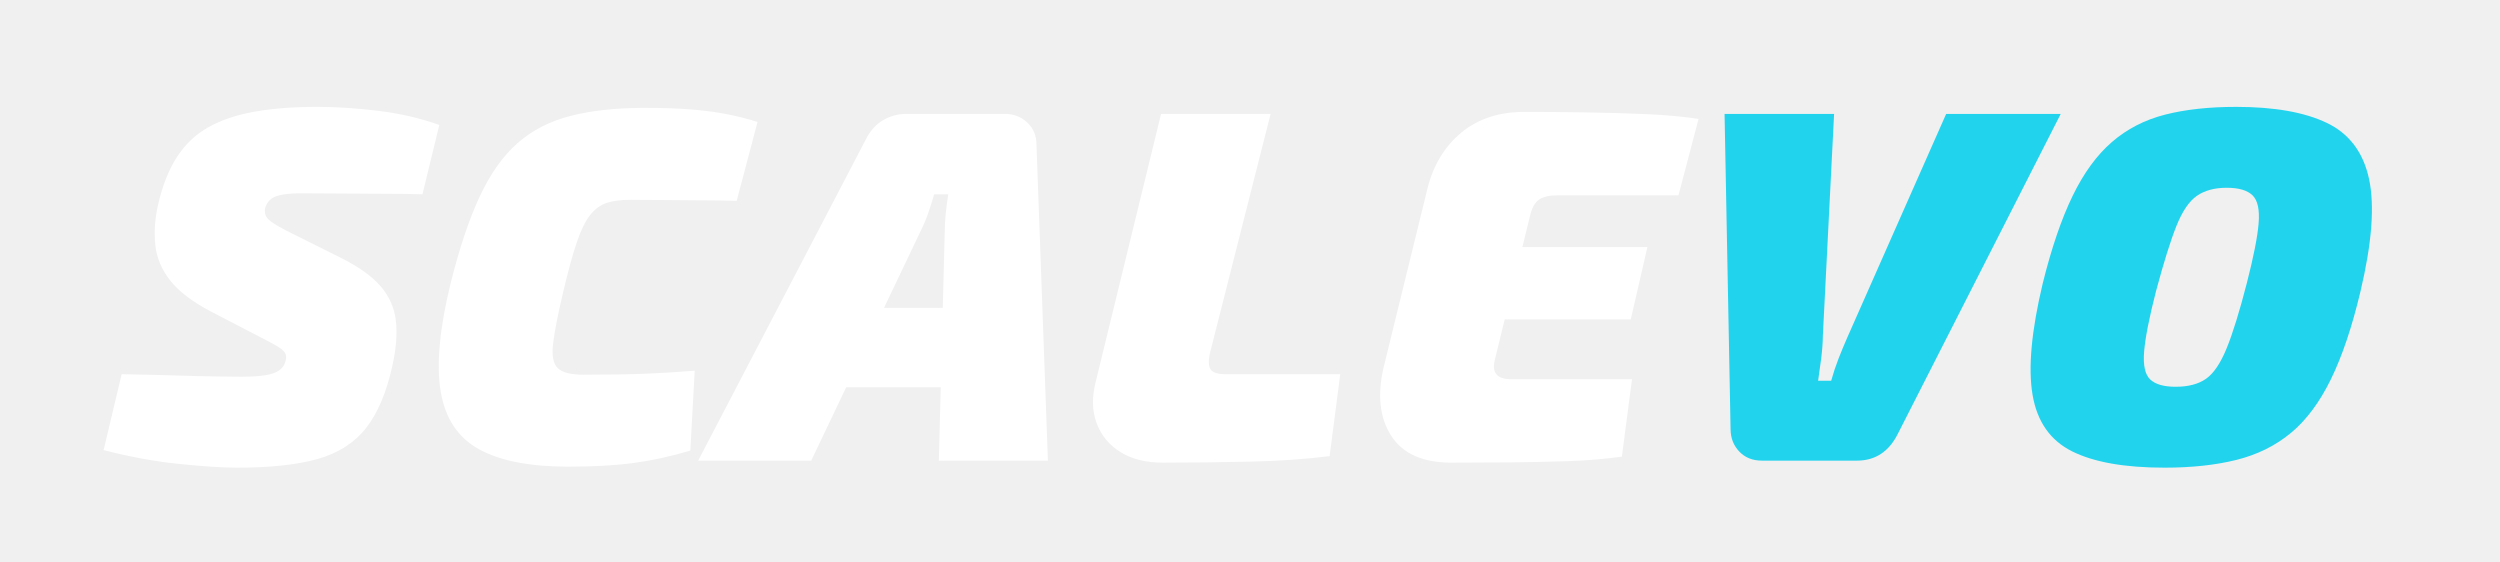
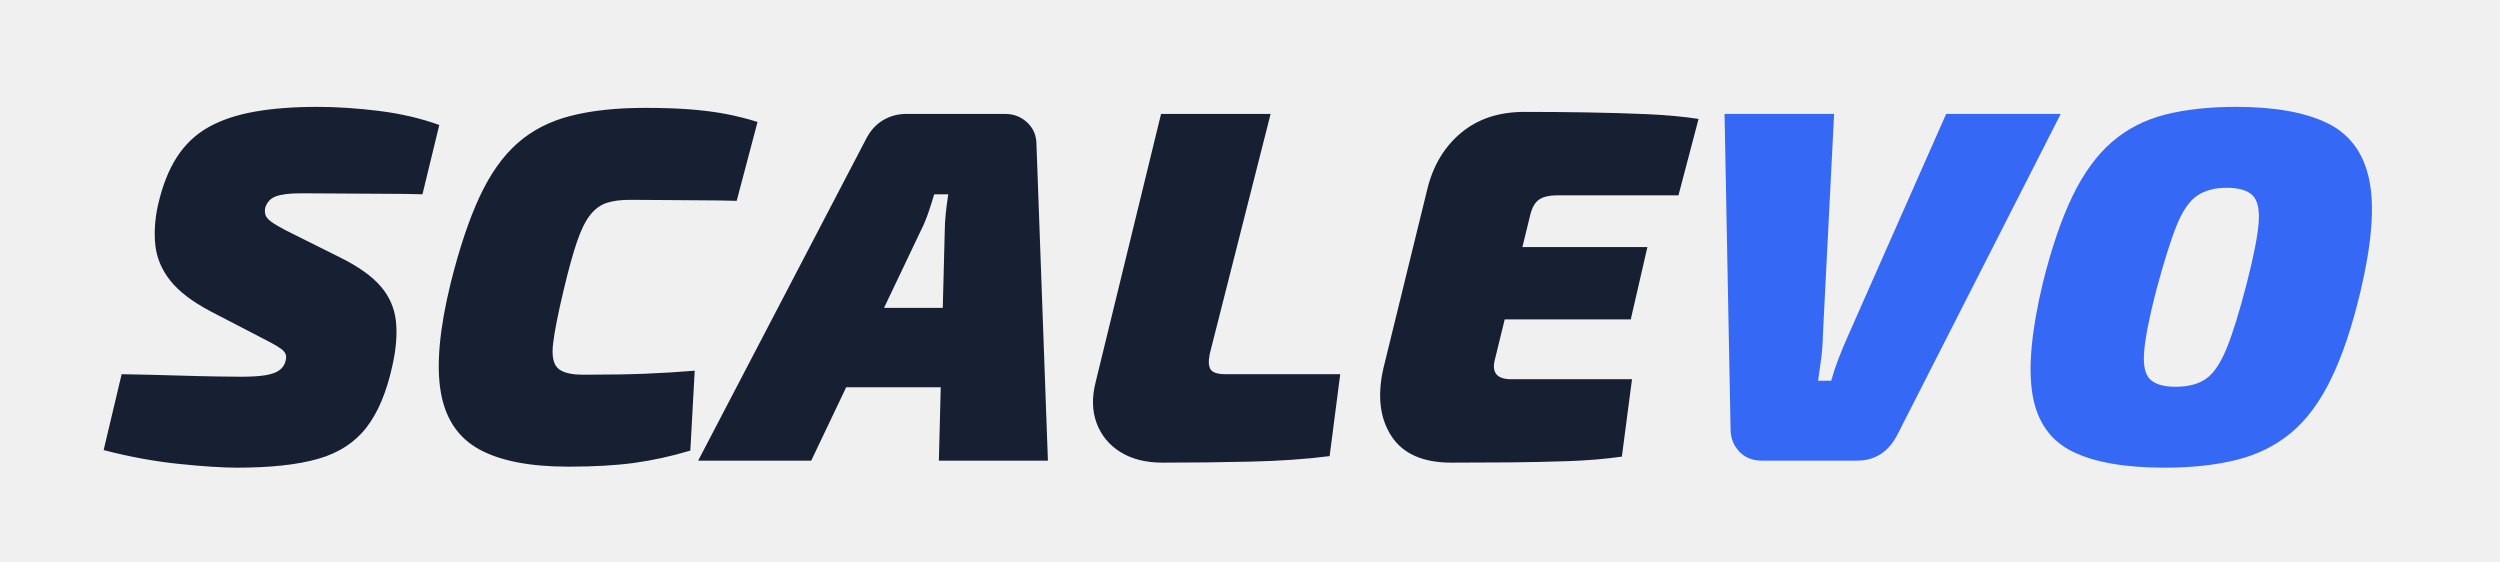
<svg xmlns="http://www.w3.org/2000/svg" viewBox="0 0 597 134" width="597" height="134" role="img">
  <g transform="translate(24 110) skewX(-6)">
-     <path fill="#FFFFFF" d="M42.84 -84.48Q49.8 -84.48 57.66 -83.52Q65.52 -82.56 72.48 -80.16L70.2 -63.6Q66.6 -63.72 61.74 -63.72Q56.88 -63.72 51.6 -63.78Q46.32 -63.84 41.16 -63.84Q39.12 -63.84 37.68 -63.66Q36.24 -63.48 35.28 -63.12Q34.32 -62.76 33.78 -62.1Q33.24 -61.44 33 -60.48Q32.88 -59.64 33.18 -58.8Q33.48 -57.96 34.68 -57.12Q35.88 -56.28 38.28 -55.08L52.2 -48.48Q59.04 -45.24 62.52 -41.64Q66 -38.04 67.02 -33.42Q68.04 -28.8 67.32 -22.68Q66.24 -13.2 62.64 -7.86Q59.04 -2.52 51.9 -0.42Q44.76 1.68 32.76 1.68Q27.6 1.68 18.78 0.78Q9.96 -0.12 0.48 -2.52L2.88 -20.64Q9.84 -20.52 15.78 -20.34Q21.72 -20.16 25.8 -20.1Q29.88 -20.04 31.44 -20.04Q35.16 -20.04 37.26 -20.4Q39.36 -20.76 40.38 -21.54Q41.4 -22.32 41.64 -23.52Q41.88 -24.6 41.58 -25.32Q41.28 -26.04 40.32 -26.7Q39.36 -27.36 37.68 -28.2L22.56 -35.64Q15.6 -39.12 12.12 -43.02Q8.64 -46.92 7.68 -51.48Q6.72 -56.04 7.32 -61.08Q8.16 -67.92 10.62 -72.48Q13.08 -77.04 17.4 -79.62Q21.72 -82.2 28.08 -83.34Q34.44 -84.48 42.84 -84.48Z M121.16 -84.24Q127.4 -84.24 132.02 -83.88Q136.64 -83.52 140.54 -82.8Q144.44 -82.08 148.4 -80.88L145.4 -62.04Q141.08 -62.16 137.3 -62.16Q133.52 -62.16 129.44 -62.22Q125.36 -62.28 119.84 -62.28Q116.6 -62.28 114.44 -61.56Q112.28 -60.84 110.78 -58.68Q109.28 -56.52 108.26 -52.14Q107.24 -47.76 106.28 -40.44Q105.2 -32.28 105.14 -27.96Q105.08 -23.64 106.88 -22.08Q108.68 -20.52 113.12 -20.52Q122.12 -20.52 128 -20.76Q133.88 -21 139.64 -21.48L140.6 -2.4Q134 -0.36 127.52 0.54Q121.04 1.44 111.92 1.44Q98.12 1.44 90.14 -2.7Q82.16 -6.84 79.52 -16.44Q76.88 -26.04 79.16 -42.36Q80.96 -54.84 83.9 -63Q86.84 -71.16 91.58 -75.78Q96.32 -80.4 103.58 -82.32Q110.84 -84.24 121.16 -84.24Z M207.28 -82.8Q210.4 -82.8 212.8 -80.76Q215.2 -78.72 215.56 -75.6L226.24 0H200.2L195.88 -54.36Q195.64 -56.76 195.64 -59.04Q195.64 -61.32 195.76 -63.6H192.4Q192.04 -61.68 191.5 -59.34Q190.96 -57 190 -54.6L169.72 0H142.72L174.64 -76.56Q175.84 -79.68 178.24 -81.24Q180.64 -82.8 183.76 -82.8ZM211.24 -36.48 209.08 -17.52H165.52L167.8 -36.48Z M270.72 -82.8 262.2 -25.44Q261.96 -22.8 262.86 -21.72Q263.76 -20.64 266.52 -20.64H293.88L293.4 -1.08Q285.12 0 274.56 0.24Q264 0.48 253.68 0.48Q247.68 0.48 243.36 -2.04Q239.04 -4.56 236.94 -8.94Q234.84 -13.32 235.68 -18.84L244.56 -82.8Z M331.28 -83.28Q338.6 -83.28 346.1 -83.16Q353.6 -83.04 360.56 -82.74Q367.52 -82.44 373.04 -81.6L370.16 -63.36H341.36Q338.36 -63.36 336.98 -62.34Q335.6 -61.32 335.24 -58.56L330.44 -24.12Q330.08 -21.84 331.16 -20.64Q332.24 -19.44 334.88 -19.44H363.68L363.2 -0.96Q357.44 -0.12 350.48 0.12Q343.52 0.36 336.32 0.42Q329.12 0.48 322.64 0.48Q312.44 0.48 307.64 -5.88Q302.84 -12.24 304.04 -22.08L310.04 -64.92Q311.24 -73.32 316.7 -78.3Q322.16 -83.28 331.28 -83.28ZM310.4 -51H364.04L361.88 -33.72H307.64Z" />
-     <path fill="#22D3EE" d="M459.4 -82.8 428.56 -6.48Q426.04 0 419.44 0H396.76Q393.4 0 391.12 -2.16Q388.84 -4.32 388.48 -7.44L379.12 -82.8H405.28L408.16 -29.88Q408.4 -27.24 408.34 -24.48Q408.28 -21.72 408.16 -19.08H411.28Q411.76 -21.84 412.48 -24.36Q413.2 -26.88 414.04 -29.4L432.04 -82.8Z M501.12 -84.48Q514.8 -84.48 523.2 -80.64Q531.6 -76.8 534.66 -67.26Q537.72 -57.72 535.44 -40.44Q533.76 -27.72 530.58 -19.44Q527.4 -11.16 522.36 -6.6Q517.32 -2.04 510.06 -0.18Q502.8 1.68 493.08 1.68Q478.8 1.68 470.58 -2.22Q462.36 -6.12 459.72 -15.72Q457.08 -25.32 459.36 -42.36Q461.16 -54.96 464.28 -63.18Q467.4 -71.4 472.32 -76.08Q477.24 -80.76 484.32 -82.62Q491.4 -84.48 501.12 -84.48ZM500.88 -65.16Q496.56 -65.16 493.98 -63.24Q491.4 -61.32 489.84 -56.04Q488.28 -50.76 486.6 -40.44Q485.16 -30.96 485.28 -26.04Q485.4 -21.12 487.44 -19.38Q489.48 -17.64 493.68 -17.64Q498.24 -17.64 500.76 -19.56Q503.28 -21.48 504.9 -26.82Q506.52 -32.16 508.08 -42.36Q509.52 -51.84 509.4 -56.7Q509.28 -61.56 507.24 -63.36Q505.2 -65.16 500.88 -65.16Z" />
+     <path fill="#172033" d="M42.84 -84.48Q49.8 -84.48 57.66 -83.52Q65.52 -82.56 72.48 -80.16L70.2 -63.6Q66.6 -63.72 61.74 -63.72Q56.88 -63.72 51.6 -63.78Q46.32 -63.84 41.16 -63.84Q39.12 -63.84 37.68 -63.66Q36.24 -63.48 35.28 -63.12Q34.32 -62.76 33.78 -62.1Q33.24 -61.44 33 -60.48Q32.88 -59.64 33.18 -58.8Q33.48 -57.96 34.68 -57.12Q35.88 -56.28 38.28 -55.08L52.2 -48.48Q59.04 -45.24 62.52 -41.64Q66 -38.04 67.02 -33.42Q68.04 -28.8 67.32 -22.68Q66.24 -13.2 62.64 -7.86Q59.04 -2.52 51.9 -0.42Q44.76 1.68 32.76 1.68Q27.6 1.68 18.78 0.78Q9.96 -0.12 0.48 -2.52L2.88 -20.64Q9.84 -20.52 15.78 -20.34Q21.72 -20.16 25.8 -20.1Q29.88 -20.04 31.44 -20.04Q35.16 -20.04 37.26 -20.4Q39.36 -20.76 40.38 -21.54Q41.4 -22.32 41.64 -23.52Q41.88 -24.6 41.58 -25.32Q41.28 -26.04 40.32 -26.7Q39.36 -27.36 37.68 -28.2L22.56 -35.64Q15.6 -39.12 12.12 -43.02Q8.64 -46.92 7.68 -51.48Q6.72 -56.04 7.32 -61.08Q8.16 -67.92 10.62 -72.48Q13.08 -77.04 17.4 -79.62Q21.72 -82.2 28.08 -83.34Q34.44 -84.48 42.84 -84.48Z M121.16 -84.24Q127.4 -84.24 132.02 -83.88Q136.64 -83.52 140.54 -82.8Q144.44 -82.08 148.4 -80.88L145.4 -62.04Q141.08 -62.16 137.3 -62.16Q133.52 -62.16 129.44 -62.22Q125.36 -62.28 119.84 -62.28Q116.6 -62.28 114.44 -61.56Q112.28 -60.84 110.78 -58.68Q109.28 -56.52 108.26 -52.14Q107.24 -47.76 106.28 -40.44Q105.2 -32.28 105.14 -27.96Q105.08 -23.64 106.88 -22.08Q108.68 -20.52 113.12 -20.52Q122.12 -20.52 128 -20.76Q133.88 -21 139.64 -21.48L140.6 -2.4Q134 -0.36 127.52 0.54Q121.04 1.44 111.92 1.44Q98.12 1.44 90.14 -2.7Q82.16 -6.84 79.52 -16.44Q76.88 -26.04 79.16 -42.36Q80.96 -54.84 83.9 -63Q86.84 -71.16 91.58 -75.78Q96.32 -80.4 103.58 -82.32Q110.84 -84.24 121.16 -84.24Z M207.28 -82.8Q210.4 -82.8 212.8 -80.76Q215.2 -78.72 215.56 -75.6L226.24 0H200.2L195.88 -54.36Q195.64 -56.76 195.64 -59.04Q195.64 -61.32 195.76 -63.6H192.4Q192.04 -61.68 191.5 -59.34Q190.96 -57 190 -54.6L169.72 0H142.72L174.64 -76.56Q175.84 -79.68 178.24 -81.24Q180.64 -82.8 183.76 -82.8ZM211.24 -36.48 209.08 -17.52H165.52L167.8 -36.48Z M270.72 -82.8 262.2 -25.44Q261.96 -22.8 262.86 -21.72Q263.76 -20.64 266.52 -20.64H293.88L293.4 -1.08Q285.12 0 274.56 0.24Q264 0.48 253.68 0.48Q247.68 0.48 243.36 -2.04Q239.04 -4.56 236.94 -8.94Q234.84 -13.32 235.68 -18.84L244.56 -82.8Z M331.28 -83.28Q338.6 -83.28 346.1 -83.16Q353.6 -83.04 360.56 -82.74Q367.52 -82.44 373.04 -81.6L370.16 -63.36H341.36Q338.36 -63.36 336.98 -62.34Q335.6 -61.32 335.24 -58.56L330.44 -24.12Q330.08 -21.84 331.16 -20.64Q332.24 -19.44 334.88 -19.44H363.68L363.2 -0.96Q357.44 -0.12 350.48 0.12Q343.52 0.36 336.32 0.42Q329.12 0.48 322.64 0.48Q312.44 0.48 307.64 -5.88Q302.84 -12.24 304.04 -22.08L310.04 -64.92Q311.24 -73.32 316.7 -78.3Q322.16 -83.28 331.28 -83.28ZM310.4 -51H364.04L361.88 -33.72H307.64Z" />
+     <path fill="#3568F5" d="M459.4 -82.8 428.56 -6.48Q426.04 0 419.44 0H396.76Q393.4 0 391.12 -2.16Q388.84 -4.32 388.48 -7.44L379.12 -82.8H405.28L408.16 -29.88Q408.4 -27.24 408.34 -24.48Q408.28 -21.72 408.16 -19.08H411.28Q411.76 -21.84 412.48 -24.36Q413.2 -26.88 414.04 -29.4L432.04 -82.8Z M501.12 -84.48Q514.8 -84.48 523.2 -80.64Q531.6 -76.8 534.66 -67.26Q537.72 -57.72 535.44 -40.44Q533.76 -27.72 530.58 -19.44Q527.4 -11.16 522.36 -6.6Q517.32 -2.04 510.06 -0.18Q502.8 1.68 493.08 1.68Q478.8 1.68 470.58 -2.22Q462.36 -6.12 459.72 -15.72Q457.08 -25.32 459.36 -42.36Q461.16 -54.96 464.28 -63.18Q467.4 -71.4 472.32 -76.08Q477.24 -80.76 484.32 -82.62Q491.4 -84.48 501.12 -84.48ZM500.88 -65.16Q496.56 -65.16 493.98 -63.24Q491.4 -61.32 489.84 -56.04Q488.28 -50.76 486.6 -40.44Q485.16 -30.96 485.28 -26.04Q485.4 -21.12 487.44 -19.38Q489.48 -17.64 493.68 -17.64Q498.24 -17.64 500.76 -19.56Q503.28 -21.48 504.9 -26.82Q506.52 -32.16 508.08 -42.36Q509.52 -51.84 509.4 -56.7Q509.28 -61.56 507.24 -63.36Q505.2 -65.16 500.88 -65.16Z" />
  </g>
</svg>
